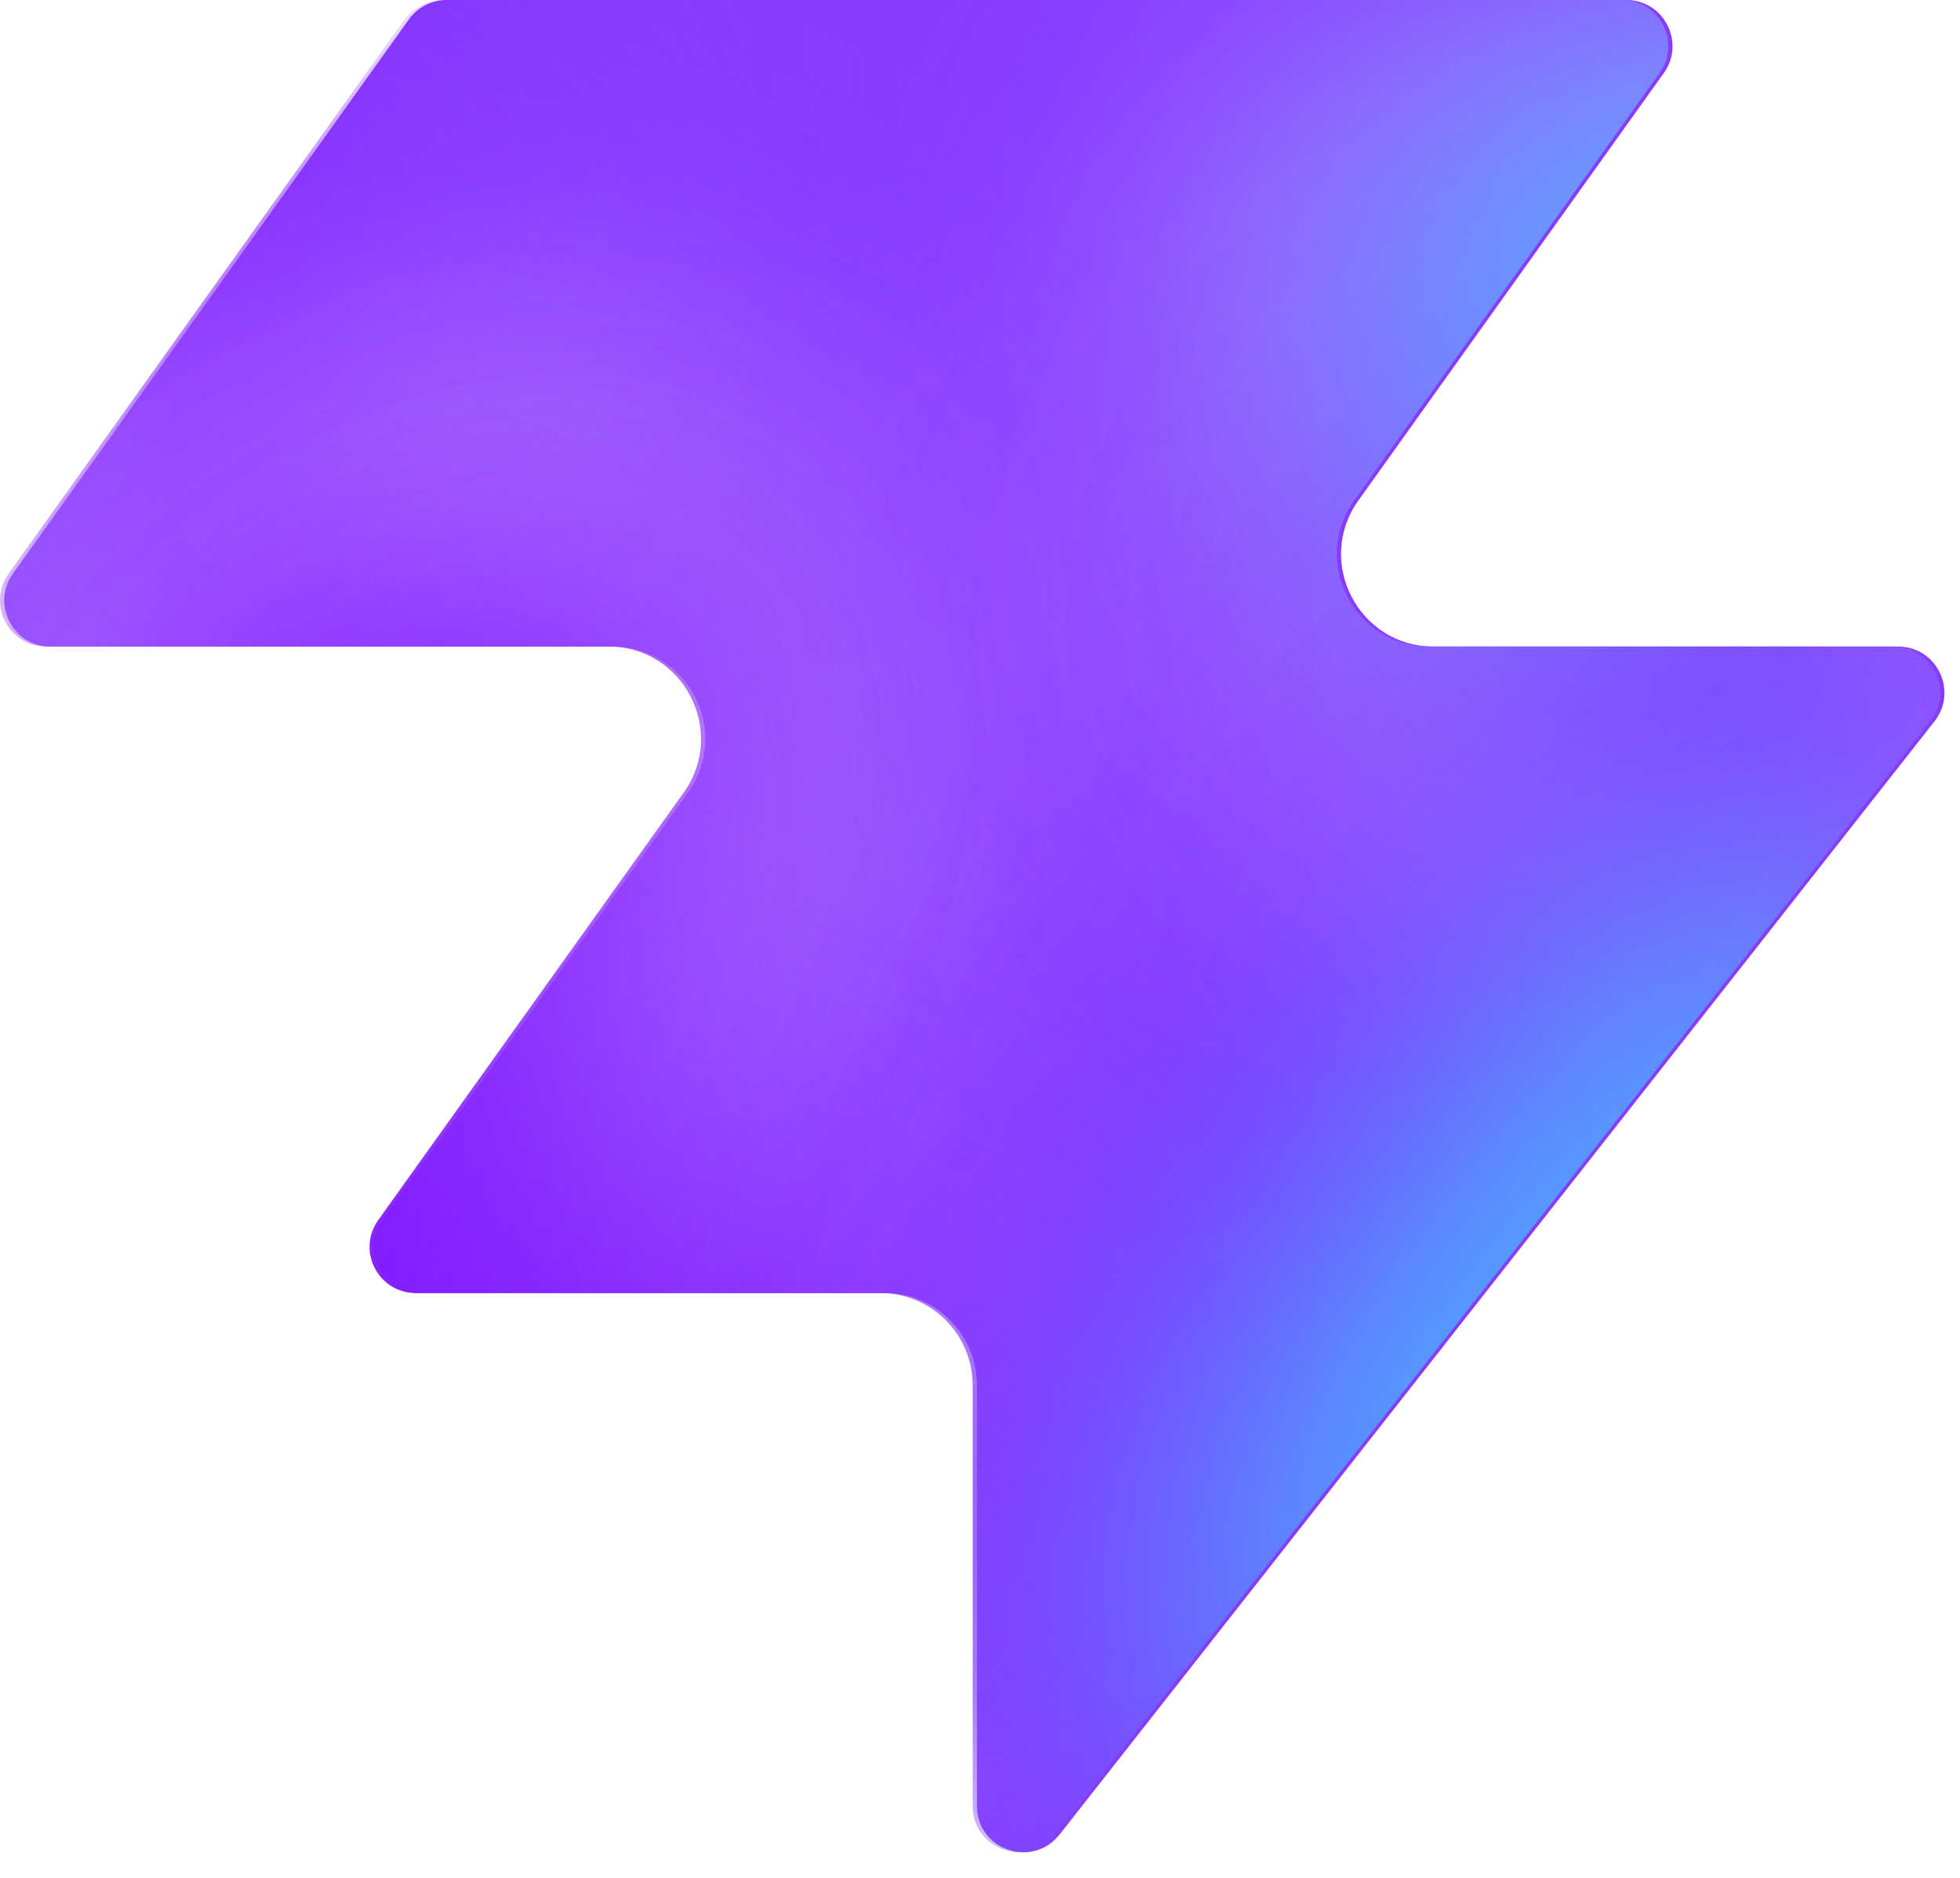
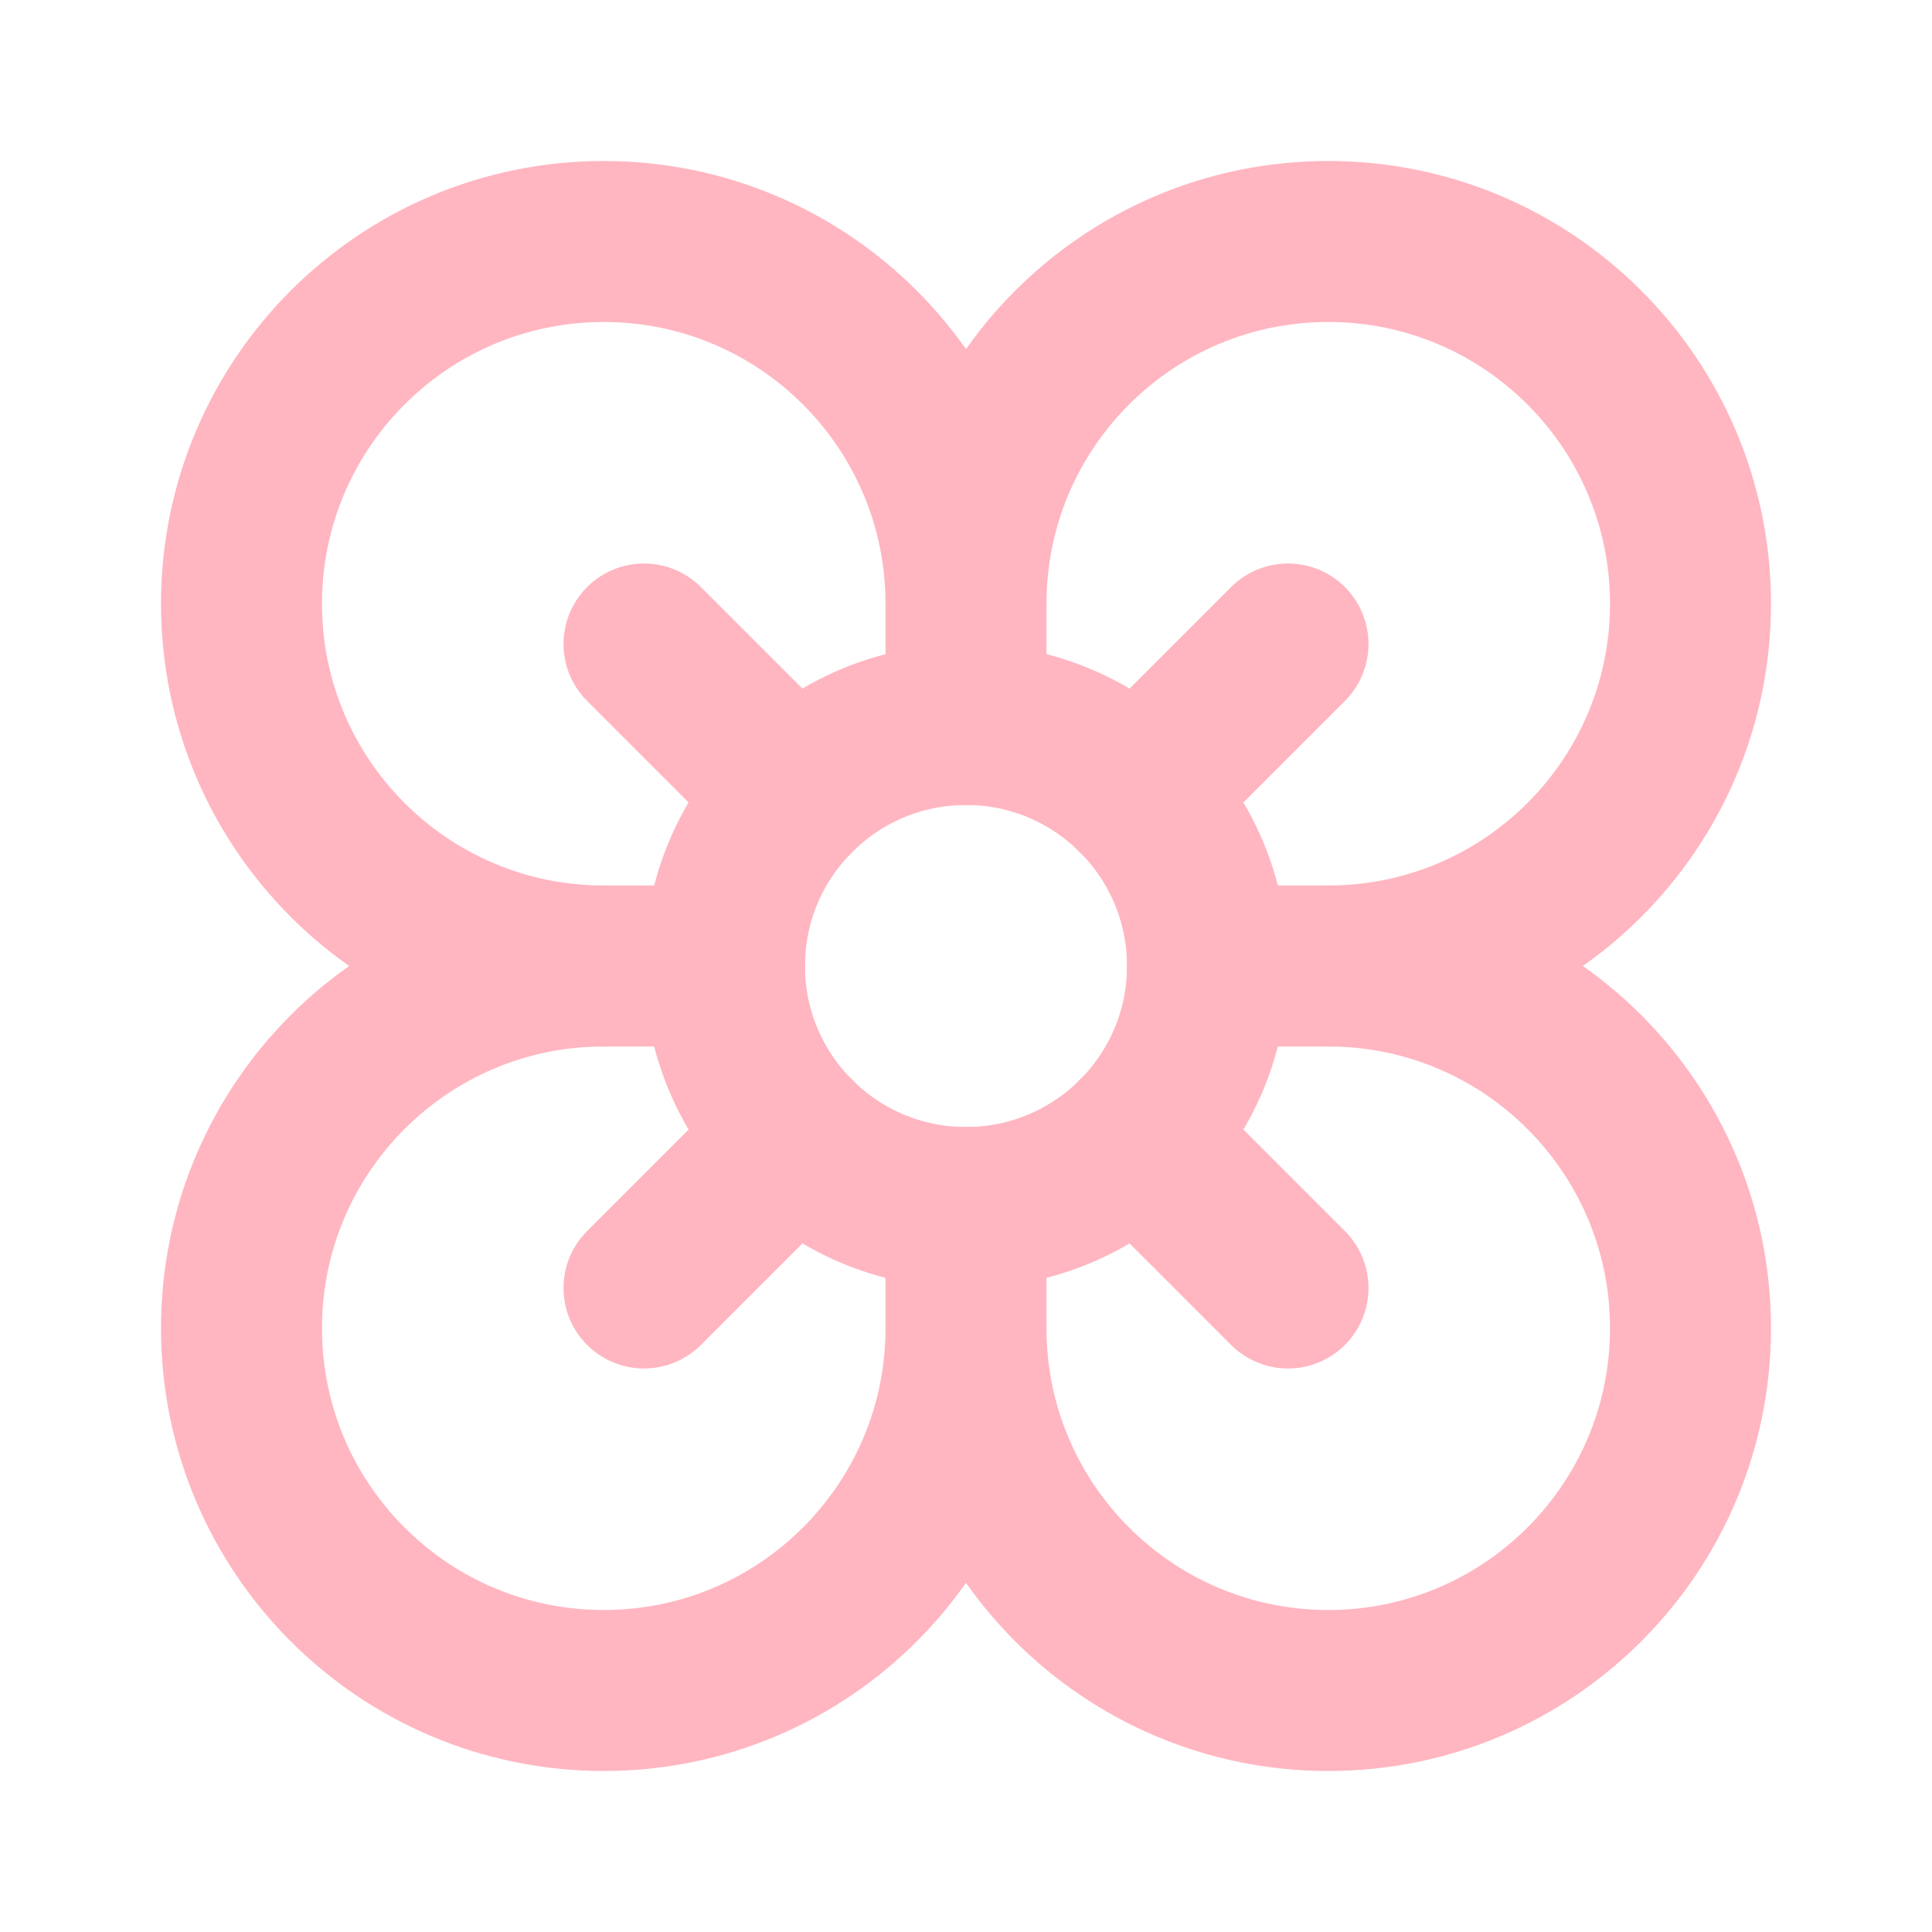
- <svg xmlns="http://www.w3.org/2000/svg" width="48" height="46" fill="none" viewBox="0 0 48 46">
-   <path fill="#863bff" d="M25.946 44.938c-.664.845-2.021.375-2.021-.698V33.937a2.26 2.26 0 0 0-2.262-2.262H10.287c-.92 0-1.456-1.04-.92-1.788l7.48-10.471c1.07-1.497 0-3.578-1.842-3.578H1.237c-.92 0-1.456-1.04-.92-1.788L10.013.474c.214-.297.556-.474.92-.474h28.894c.92 0 1.456 1.04.92 1.788l-7.48 10.471c-1.07 1.498 0 3.579 1.842 3.579h11.377c.943 0 1.473 1.088.89 1.83L25.947 44.94z" style="fill:#863bff;fill:color(display-p3 .525 .23 1);fill-opacity:1" />
-   <mask id="a" width="48" height="46" x="0" y="0" maskUnits="userSpaceOnUse" style="mask-type:alpha">
-     <path fill="#000" d="M25.842 44.938c-.664.844-2.021.375-2.021-.698V33.937a2.26 2.26 0 0 0-2.262-2.262H10.183c-.92 0-1.456-1.04-.92-1.788l7.48-10.471c1.07-1.498 0-3.579-1.842-3.579H1.133c-.92 0-1.456-1.04-.92-1.787L9.91.473c.214-.297.556-.474.92-.474h28.894c.92 0 1.456 1.04.92 1.788l-7.48 10.471c-1.07 1.498 0 3.578 1.842 3.578h11.377c.943 0 1.473 1.088.89 1.832L25.843 44.94z" style="fill:#000;fill-opacity:1" />
-   </mask>
-   <g mask="url(#a)">
-     <g filter="url(#b)">
-       <ellipse cx="5.508" cy="14.704" fill="#ede6ff" rx="5.508" ry="14.704" style="fill:#ede6ff;fill:color(display-p3 .927 .903 1);fill-opacity:1" transform="matrix(.00324 1 1 -.00324 -4.47 31.516)" />
-     </g>
-     <g filter="url(#c)">
-       <ellipse cx="10.399" cy="29.851" fill="#ede6ff" rx="10.399" ry="29.851" style="fill:#ede6ff;fill:color(display-p3 .927 .903 1);fill-opacity:1" transform="matrix(.00324 1 1 -.00324 -39.328 7.883)" />
-     </g>
-     <g filter="url(#d)">
-       <ellipse cx="5.508" cy="30.487" fill="#7e14ff" rx="5.508" ry="30.487" style="fill:#7e14ff;fill:color(display-p3 .492 .077 1);fill-opacity:1" transform="rotate(89.814 -25.913 -14.639)scale(1 -1)" />
-     </g>
-     <g filter="url(#e)">
-       <ellipse cx="5.508" cy="30.599" fill="#7e14ff" rx="5.508" ry="30.599" style="fill:#7e14ff;fill:color(display-p3 .492 .077 1);fill-opacity:1" transform="rotate(89.814 -32.644 -3.334)scale(1 -1)" />
-     </g>
-     <g filter="url(#f)">
-       <ellipse cx="5.508" cy="30.599" fill="#7e14ff" rx="5.508" ry="30.599" style="fill:#7e14ff;fill:color(display-p3 .492 .077 1);fill-opacity:1" transform="matrix(.00324 1 1 -.00324 -34.34 30.47)" />
-     </g>
-     <g filter="url(#g)">
-       <ellipse cx="14.072" cy="22.078" fill="#ede6ff" rx="14.072" ry="22.078" style="fill:#ede6ff;fill:color(display-p3 .927 .903 1);fill-opacity:1" transform="rotate(93.35 24.506 48.493)scale(-1 1)" />
-     </g>
-     <g filter="url(#h)">
-       <ellipse cx="3.47" cy="21.501" fill="#7e14ff" rx="3.47" ry="21.501" style="fill:#7e14ff;fill:color(display-p3 .492 .077 1);fill-opacity:1" transform="rotate(89.009 28.708 47.59)scale(-1 1)" />
-     </g>
-     <g filter="url(#i)">
-       <ellipse cx="3.47" cy="21.501" fill="#7e14ff" rx="3.47" ry="21.501" style="fill:#7e14ff;fill:color(display-p3 .492 .077 1);fill-opacity:1" transform="rotate(89.009 28.708 47.59)scale(-1 1)" />
-     </g>
-     <g filter="url(#j)">
-       <ellipse cx=".387" cy="8.972" fill="#7e14ff" rx="4.407" ry="29.108" style="fill:#7e14ff;fill:color(display-p3 .492 .077 1);fill-opacity:1" transform="rotate(39.51 .387 8.972)" />
-     </g>
-     <g filter="url(#k)">
-       <ellipse cx="47.523" cy="-6.092" fill="#7e14ff" rx="4.407" ry="29.108" style="fill:#7e14ff;fill:color(display-p3 .492 .077 1);fill-opacity:1" transform="rotate(37.892 47.523 -6.092)" />
-     </g>
-     <g filter="url(#l)">
-       <ellipse cx="41.412" cy="6.333" fill="#47bfff" rx="5.971" ry="9.665" style="fill:#47bfff;fill:color(display-p3 .28 .748 1);fill-opacity:1" transform="rotate(37.892 41.412 6.333)" />
-     </g>
-     <g filter="url(#m)">
-       <ellipse cx="-1.879" cy="38.332" fill="#7e14ff" rx="4.407" ry="29.108" style="fill:#7e14ff;fill:color(display-p3 .492 .077 1);fill-opacity:1" transform="rotate(37.892 -1.88 38.332)" />
-     </g>
-     <g filter="url(#n)">
-       <ellipse cx="-1.879" cy="38.332" fill="#7e14ff" rx="4.407" ry="29.108" style="fill:#7e14ff;fill:color(display-p3 .492 .077 1);fill-opacity:1" transform="rotate(37.892 -1.88 38.332)" />
-     </g>
-     <g filter="url(#o)">
-       <ellipse cx="35.651" cy="29.907" fill="#7e14ff" rx="4.407" ry="29.108" style="fill:#7e14ff;fill:color(display-p3 .492 .077 1);fill-opacity:1" transform="rotate(37.892 35.651 29.907)" />
-     </g>
-     <g filter="url(#p)">
-       <ellipse cx="38.418" cy="32.4" fill="#47bfff" rx="5.971" ry="15.297" style="fill:#47bfff;fill:color(display-p3 .28 .748 1);fill-opacity:1" transform="rotate(37.892 38.418 32.4)" />
-     </g>
-   </g>
-   <defs>
-     <filter id="b" width="60.045" height="41.654" x="-19.77" y="16.149" color-interpolation-filters="sRGB" filterUnits="userSpaceOnUse">
-       <feFlood flood-opacity="0" result="BackgroundImageFix" />
-       <feBlend in="SourceGraphic" in2="BackgroundImageFix" result="shape" />
-       <feGaussianBlur result="effect1_foregroundBlur_2002_17158" stdDeviation="7.659" />
-     </filter>
-     <filter id="c" width="90.34" height="51.437" x="-54.613" y="-7.533" color-interpolation-filters="sRGB" filterUnits="userSpaceOnUse">
-       <feFlood flood-opacity="0" result="BackgroundImageFix" />
-       <feBlend in="SourceGraphic" in2="BackgroundImageFix" result="shape" />
-       <feGaussianBlur result="effect1_foregroundBlur_2002_17158" stdDeviation="7.659" />
-     </filter>
-     <filter id="d" width="79.355" height="29.4" x="-49.64" y="2.03" color-interpolation-filters="sRGB" filterUnits="userSpaceOnUse">
-       <feFlood flood-opacity="0" result="BackgroundImageFix" />
-       <feBlend in="SourceGraphic" in2="BackgroundImageFix" result="shape" />
-       <feGaussianBlur result="effect1_foregroundBlur_2002_17158" stdDeviation="4.596" />
-     </filter>
-     <filter id="e" width="79.579" height="29.4" x="-45.045" y="20.029" color-interpolation-filters="sRGB" filterUnits="userSpaceOnUse">
-       <feFlood flood-opacity="0" result="BackgroundImageFix" />
-       <feBlend in="SourceGraphic" in2="BackgroundImageFix" result="shape" />
-       <feGaussianBlur result="effect1_foregroundBlur_2002_17158" stdDeviation="4.596" />
-     </filter>
-     <filter id="f" width="79.579" height="29.4" x="-43.513" y="21.178" color-interpolation-filters="sRGB" filterUnits="userSpaceOnUse">
-       <feFlood flood-opacity="0" result="BackgroundImageFix" />
-       <feBlend in="SourceGraphic" in2="BackgroundImageFix" result="shape" />
-       <feGaussianBlur result="effect1_foregroundBlur_2002_17158" stdDeviation="4.596" />
-     </filter>
-     <filter id="g" width="74.749" height="58.852" x="15.756" y="-17.901" color-interpolation-filters="sRGB" filterUnits="userSpaceOnUse">
-       <feFlood flood-opacity="0" result="BackgroundImageFix" />
-       <feBlend in="SourceGraphic" in2="BackgroundImageFix" result="shape" />
-       <feGaussianBlur result="effect1_foregroundBlur_2002_17158" stdDeviation="7.659" />
-     </filter>
-     <filter id="h" width="61.377" height="25.362" x="23.548" y="2.284" color-interpolation-filters="sRGB" filterUnits="userSpaceOnUse">
-       <feFlood flood-opacity="0" result="BackgroundImageFix" />
-       <feBlend in="SourceGraphic" in2="BackgroundImageFix" result="shape" />
-       <feGaussianBlur result="effect1_foregroundBlur_2002_17158" stdDeviation="4.596" />
-     </filter>
-     <filter id="i" width="61.377" height="25.362" x="23.548" y="2.284" color-interpolation-filters="sRGB" filterUnits="userSpaceOnUse">
-       <feFlood flood-opacity="0" result="BackgroundImageFix" />
-       <feBlend in="SourceGraphic" in2="BackgroundImageFix" result="shape" />
-       <feGaussianBlur result="effect1_foregroundBlur_2002_17158" stdDeviation="4.596" />
-     </filter>
-     <filter id="j" width="56.045" height="63.649" x="-27.636" y="-22.853" color-interpolation-filters="sRGB" filterUnits="userSpaceOnUse">
-       <feFlood flood-opacity="0" result="BackgroundImageFix" />
-       <feBlend in="SourceGraphic" in2="BackgroundImageFix" result="shape" />
-       <feGaussianBlur result="effect1_foregroundBlur_2002_17158" stdDeviation="4.596" />
-     </filter>
-     <filter id="k" width="54.814" height="64.646" x="20.116" y="-38.415" color-interpolation-filters="sRGB" filterUnits="userSpaceOnUse">
-       <feFlood flood-opacity="0" result="BackgroundImageFix" />
-       <feBlend in="SourceGraphic" in2="BackgroundImageFix" result="shape" />
-       <feGaussianBlur result="effect1_foregroundBlur_2002_17158" stdDeviation="4.596" />
-     </filter>
-     <filter id="l" width="33.541" height="35.313" x="24.641" y="-11.323" color-interpolation-filters="sRGB" filterUnits="userSpaceOnUse">
-       <feFlood flood-opacity="0" result="BackgroundImageFix" />
-       <feBlend in="SourceGraphic" in2="BackgroundImageFix" result="shape" />
-       <feGaussianBlur result="effect1_foregroundBlur_2002_17158" stdDeviation="4.596" />
-     </filter>
-     <filter id="m" width="54.814" height="64.646" x="-29.286" y="6.009" color-interpolation-filters="sRGB" filterUnits="userSpaceOnUse">
-       <feFlood flood-opacity="0" result="BackgroundImageFix" />
-       <feBlend in="SourceGraphic" in2="BackgroundImageFix" result="shape" />
-       <feGaussianBlur result="effect1_foregroundBlur_2002_17158" stdDeviation="4.596" />
-     </filter>
-     <filter id="n" width="54.814" height="64.646" x="-29.286" y="6.009" color-interpolation-filters="sRGB" filterUnits="userSpaceOnUse">
-       <feFlood flood-opacity="0" result="BackgroundImageFix" />
-       <feBlend in="SourceGraphic" in2="BackgroundImageFix" result="shape" />
-       <feGaussianBlur result="effect1_foregroundBlur_2002_17158" stdDeviation="4.596" />
-     </filter>
-     <filter id="o" width="54.814" height="64.646" x="8.244" y="-2.416" color-interpolation-filters="sRGB" filterUnits="userSpaceOnUse">
-       <feFlood flood-opacity="0" result="BackgroundImageFix" />
-       <feBlend in="SourceGraphic" in2="BackgroundImageFix" result="shape" />
-       <feGaussianBlur result="effect1_foregroundBlur_2002_17158" stdDeviation="4.596" />
-     </filter>
-     <filter id="p" width="39.409" height="43.623" x="18.713" y="10.588" color-interpolation-filters="sRGB" filterUnits="userSpaceOnUse">
-       <feFlood flood-opacity="0" result="BackgroundImageFix" />
-       <feBlend in="SourceGraphic" in2="BackgroundImageFix" result="shape" />
-       <feGaussianBlur result="effect1_foregroundBlur_2002_17158" stdDeviation="4.596" />
-     </filter>
-   </defs>
+ <svg xmlns="http://www.w3.org/2000/svg" width="24" height="24" viewBox="0 0 24 24" fill="none" stroke="#FFB6C1" stroke-width="2" stroke-linecap="round" stroke-linejoin="round" class="lucide lucide-flower-icon lucide-flower">
+   <circle cx="12" cy="12" r="3" />
+   <path d="M12 16.5A4.5 4.5 0 1 1 7.5 12 4.5 4.5 0 1 1 12 7.5a4.5 4.5 0 1 1 4.5 4.5 4.5 4.5 0 1 1-4.5 4.5" />
+   <path d="M12 7.5V9" />
+   <path d="M7.5 12H9" />
+   <path d="M16.5 12H15" />
+   <path d="M12 16.5V15" />
+   <path d="m8 8 1.88 1.88" />
+   <path d="M14.12 9.88 16 8" />
+   <path d="m8 16 1.88-1.88" />
+   <path d="M14.12 14.12 16 16" />
</svg>
